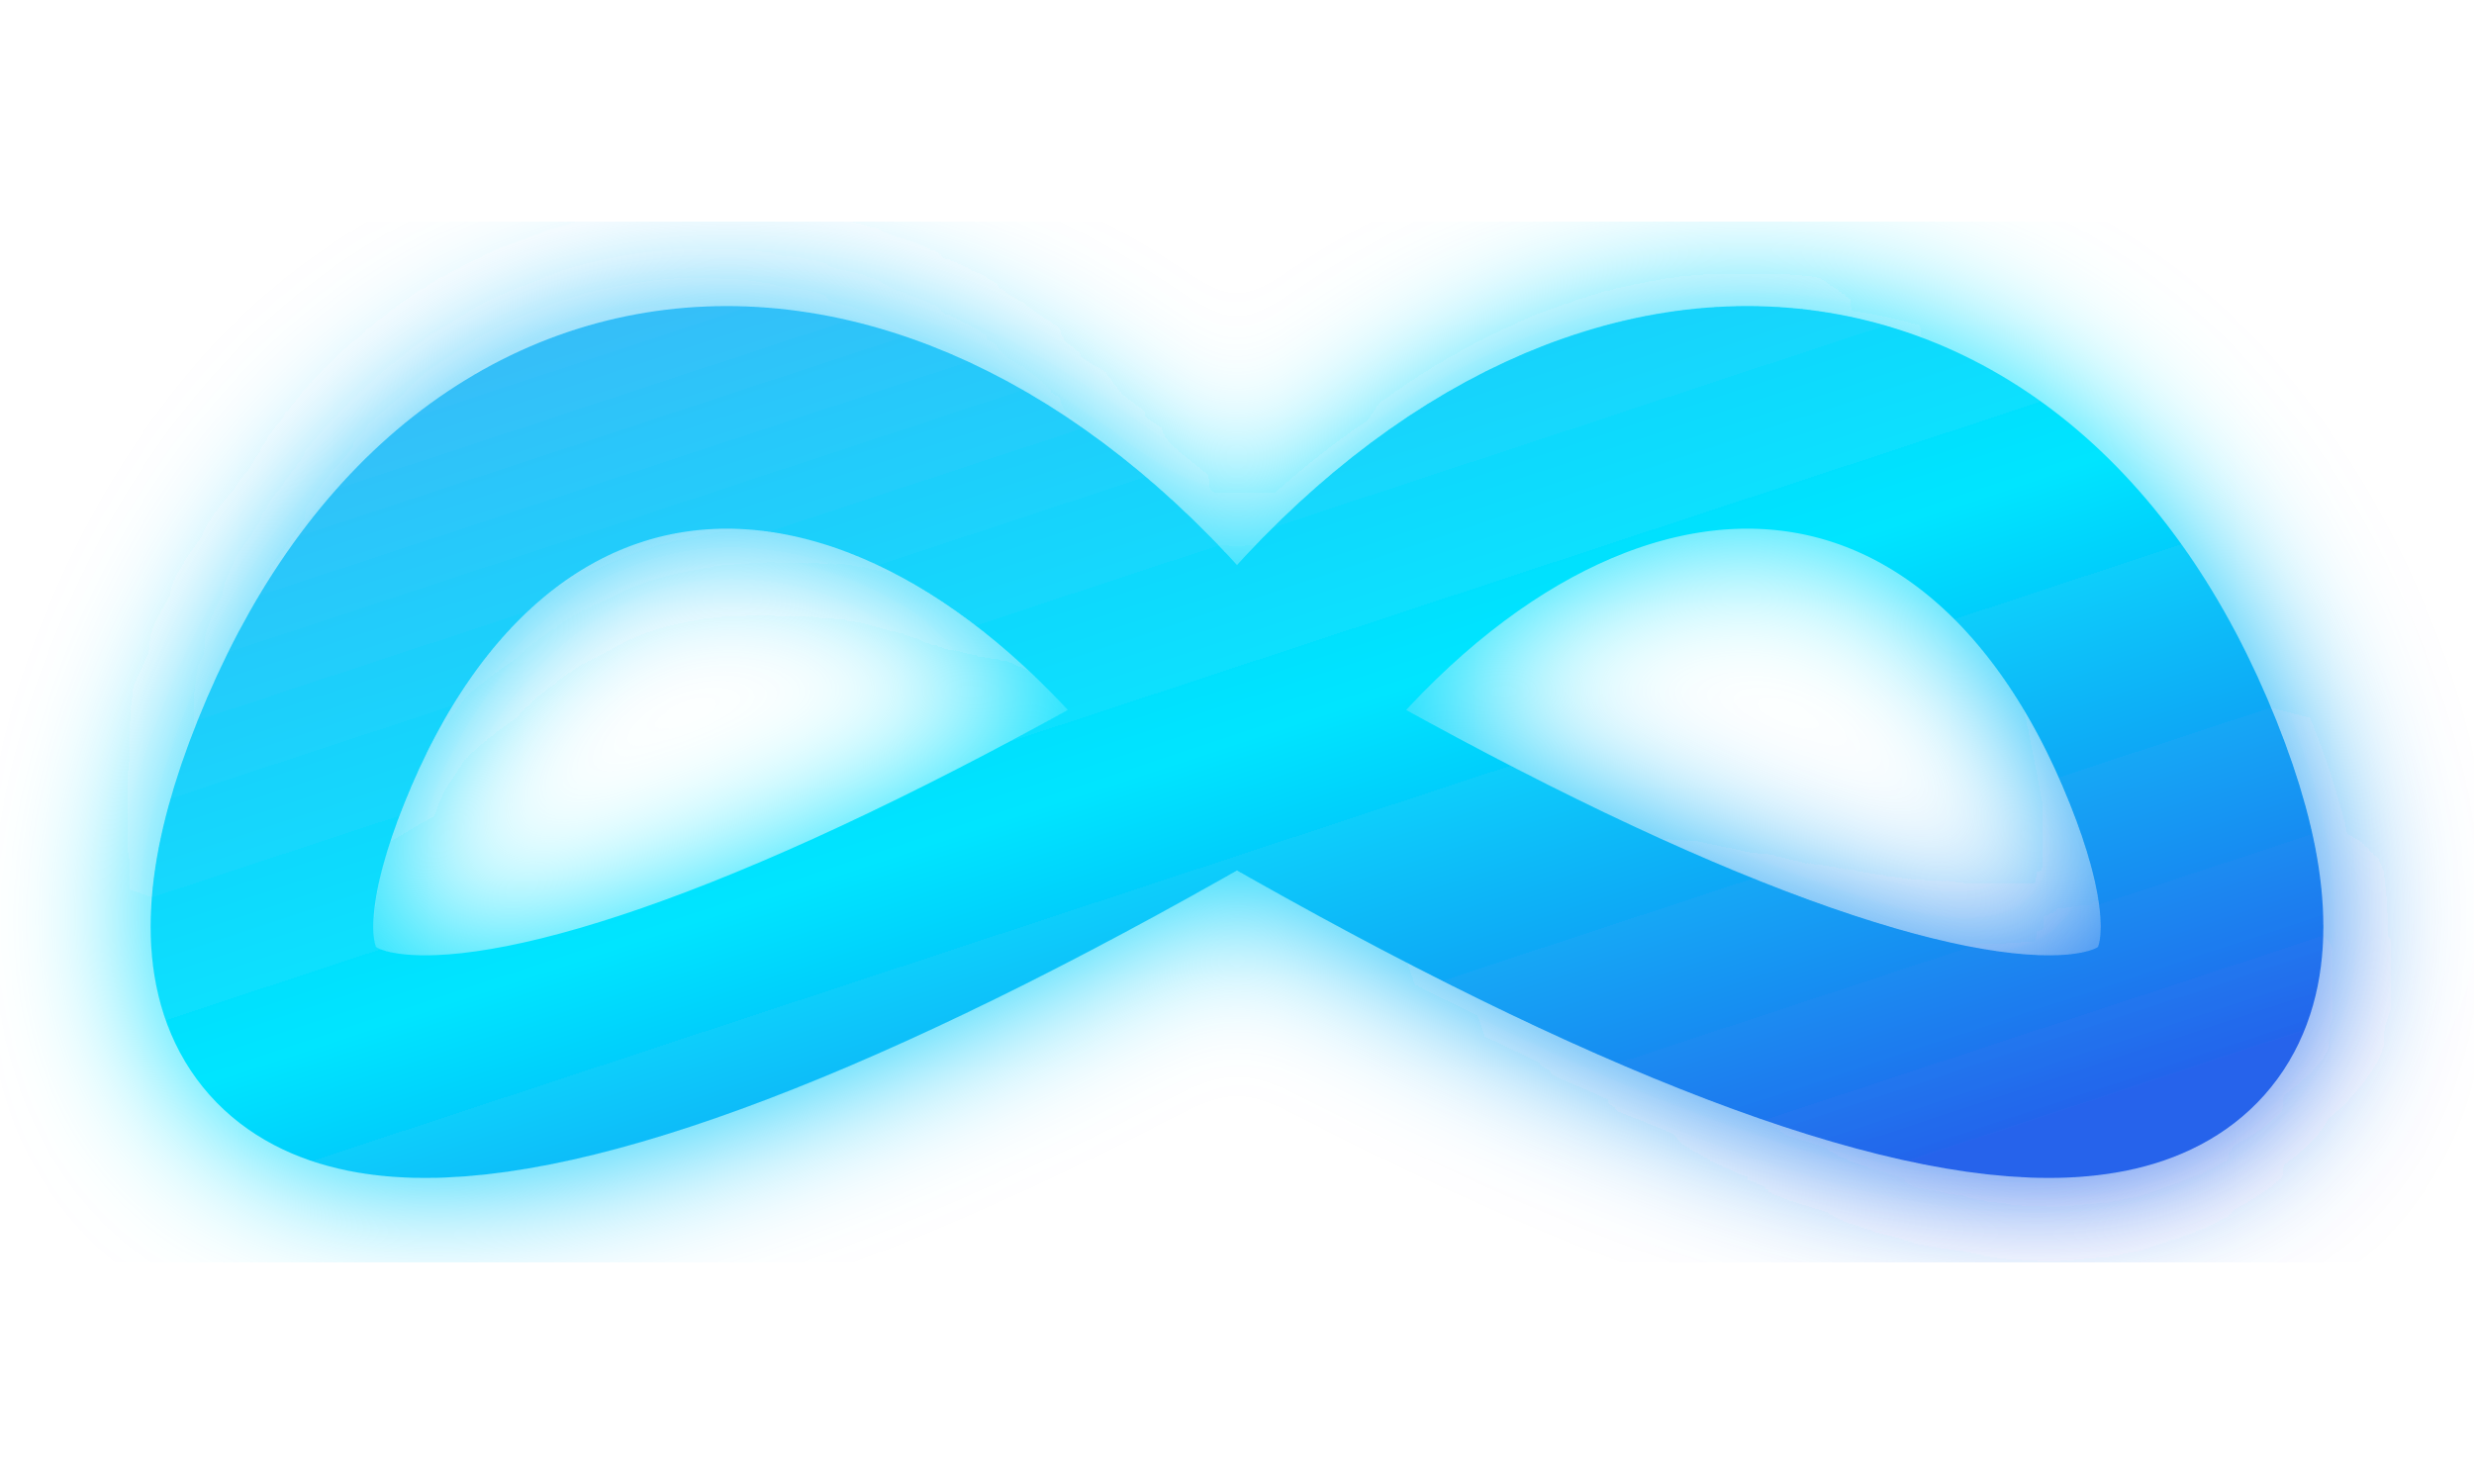
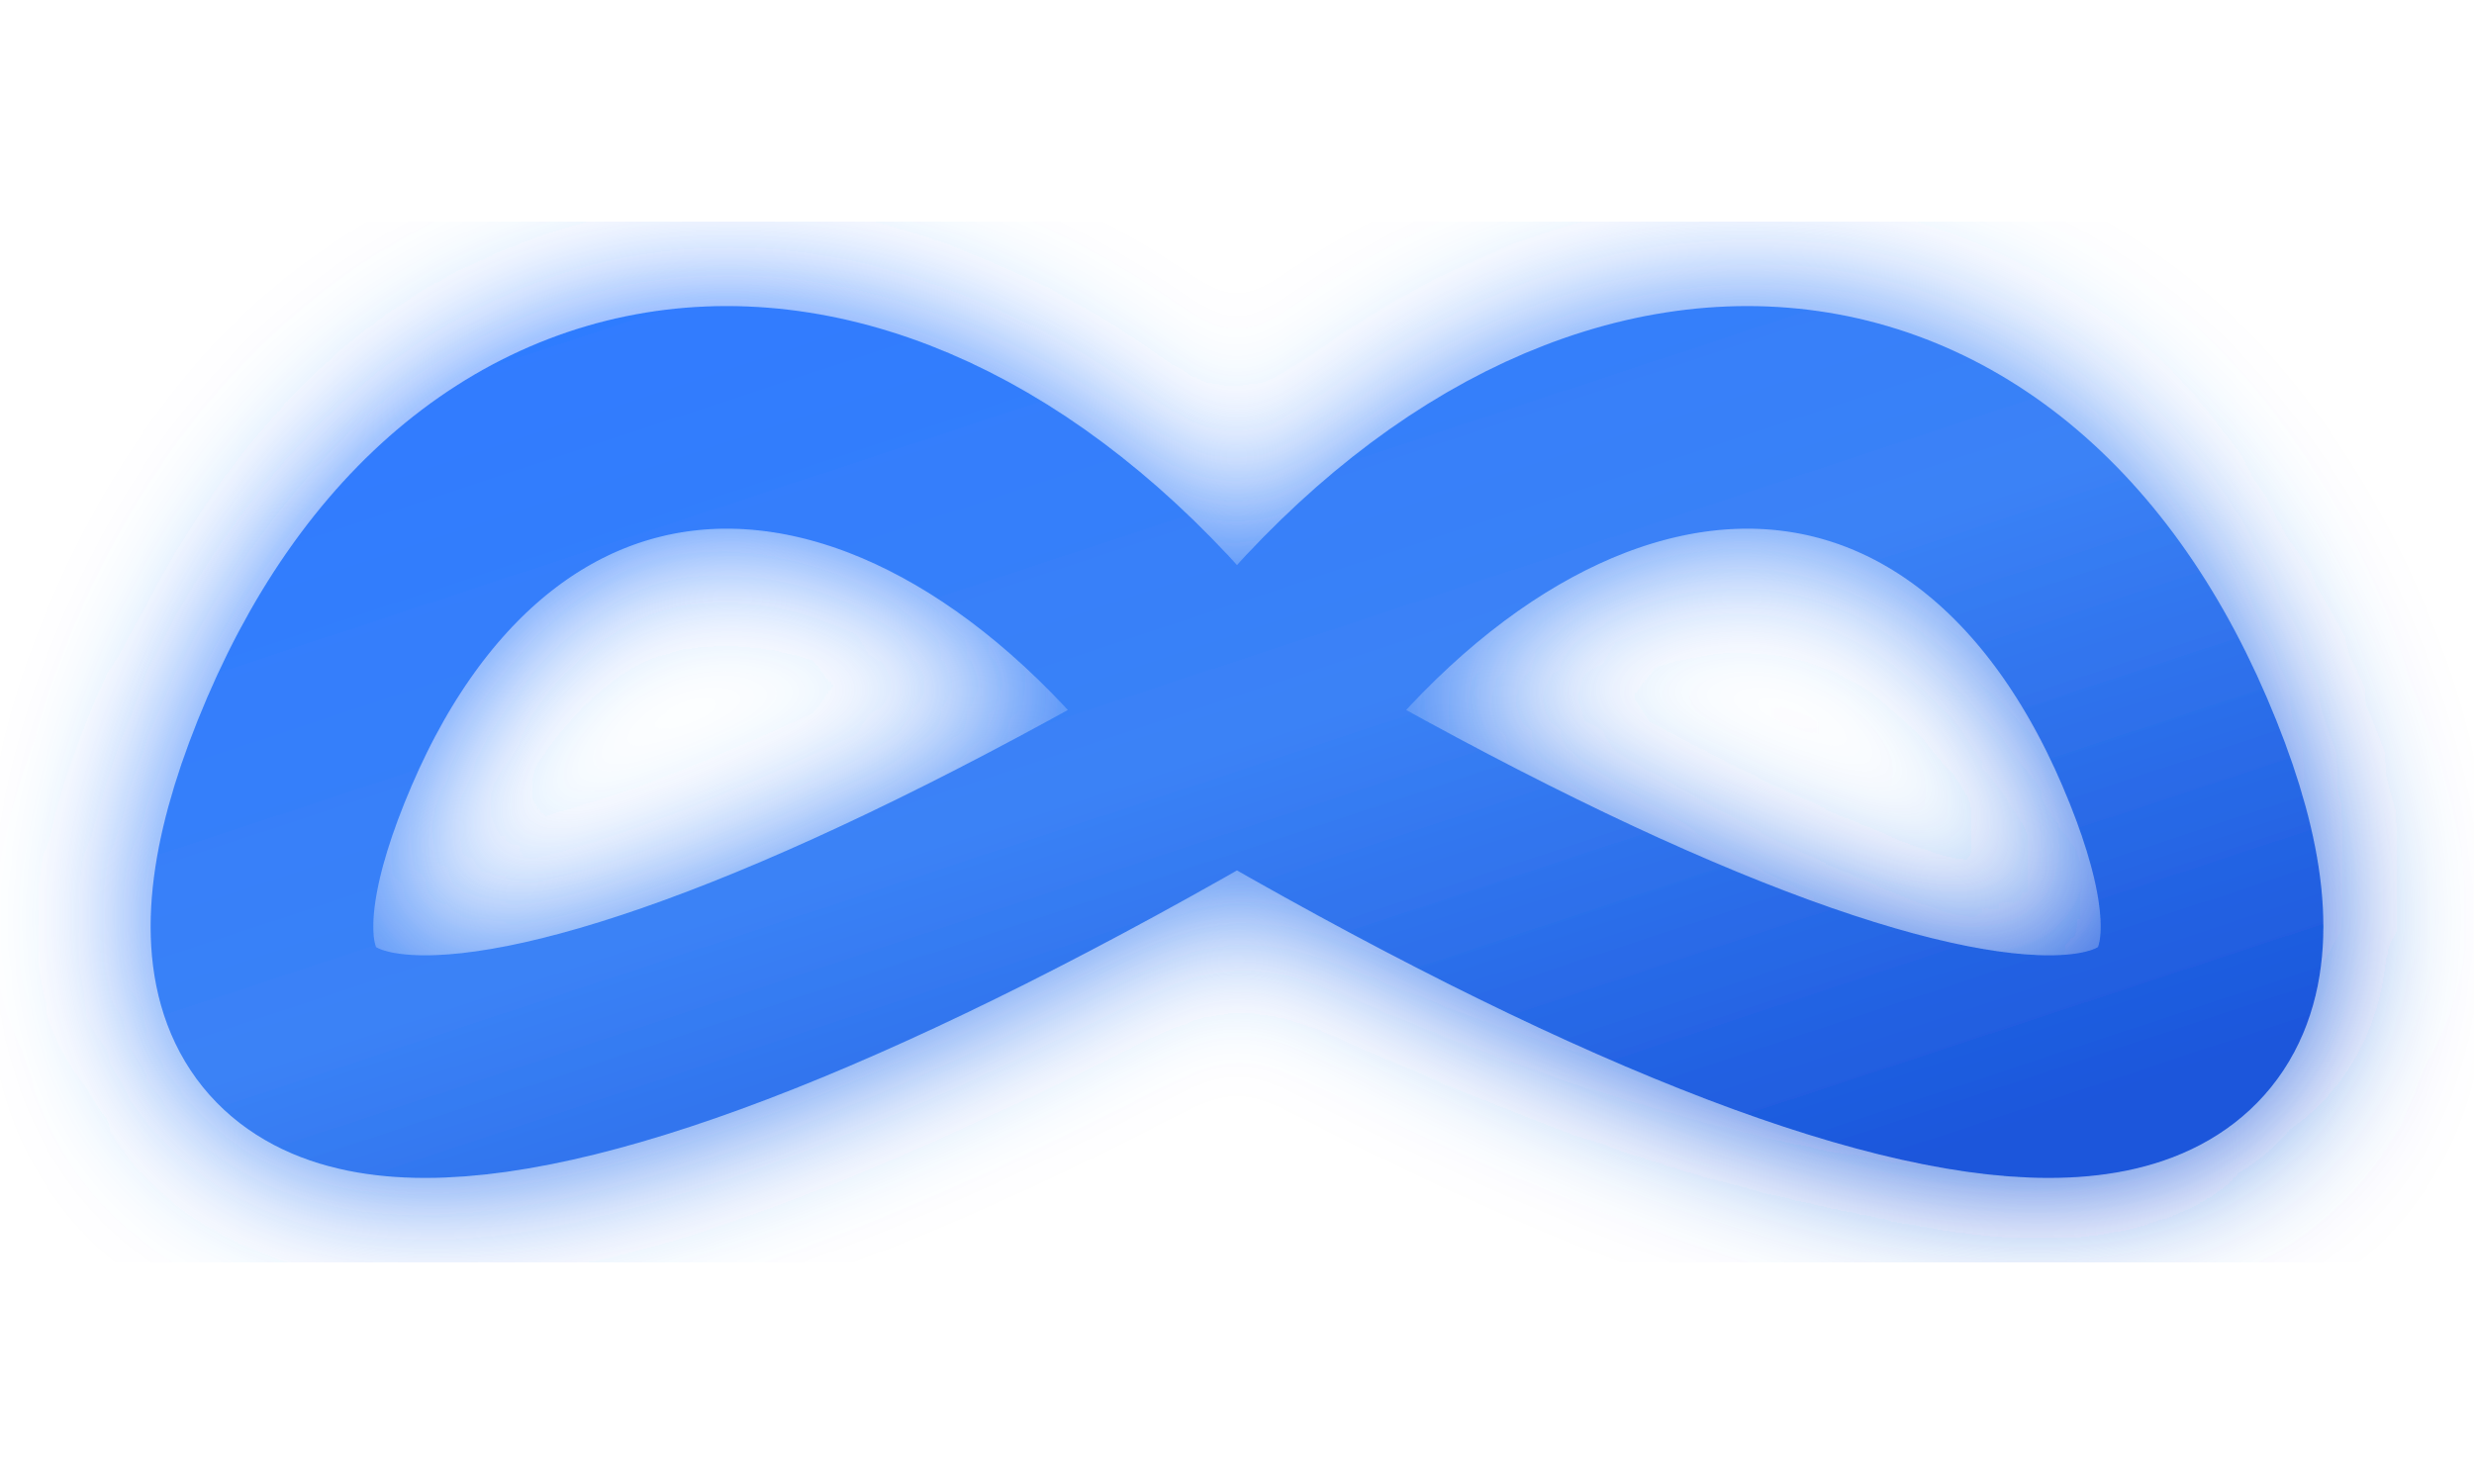
<svg xmlns="http://www.w3.org/2000/svg" viewBox="0 0 200 120" width="100%" height="100%">
  <defs>
-     <linearGradient id="infinityCyanGrad" x1="0%" y1="0%" x2="100%" y2="100%">
-       <stop offset="0%" stop-color="#38BDF8" />
-       <stop offset="50%" stop-color="#00E5FF" />
-       <stop offset="100%" stop-color="#2563EB" />
+     <linearGradient id="infinityBlueGrad" x1="0%" y1="0%" x2="100%" y2="100%">
+       <stop offset="0%" stop-color="#2F7BFF" />
+       <stop offset="50%" stop-color="#3B82F6" />
+       <stop offset="100%" stop-color="#1A56DB" />
    </linearGradient>
-     <filter id="cyanGlow" x="-30%" y="-30%" width="160%" height="160%">
+     <filter id="blueGlow" x="-30%" y="-30%" width="160%" height="160%">
      <feGaussianBlur stdDeviation="6" result="blur" />
      <feMerge>
        <feMergeNode in="blur" />
        <feMergeNode in="SourceGraphic" />
      </feMerge>
    </filter>
  </defs>
-   <path d="M 100,60 C 125,25 160,25 175,60 C 190,95 160,95 100,60 C 75,25 40,25 25,60 C 10,95 40,95 100,60 Z" fill="none" stroke="url(#infinityCyanGrad)" stroke-width="18" stroke-linecap="round" stroke-linejoin="round" filter="url(#cyanGlow)" />
+   <path d="M 100,60 C 125,25 160,25 175,60 C 190,95 160,95 100,60 C 75,25 40,25 25,60 C 10,95 40,95 100,60 Z" fill="none" stroke="url(#infinityBlueGrad)" stroke-width="18" stroke-linecap="round" stroke-linejoin="round" filter="url(#blueGlow)" />
</svg>
